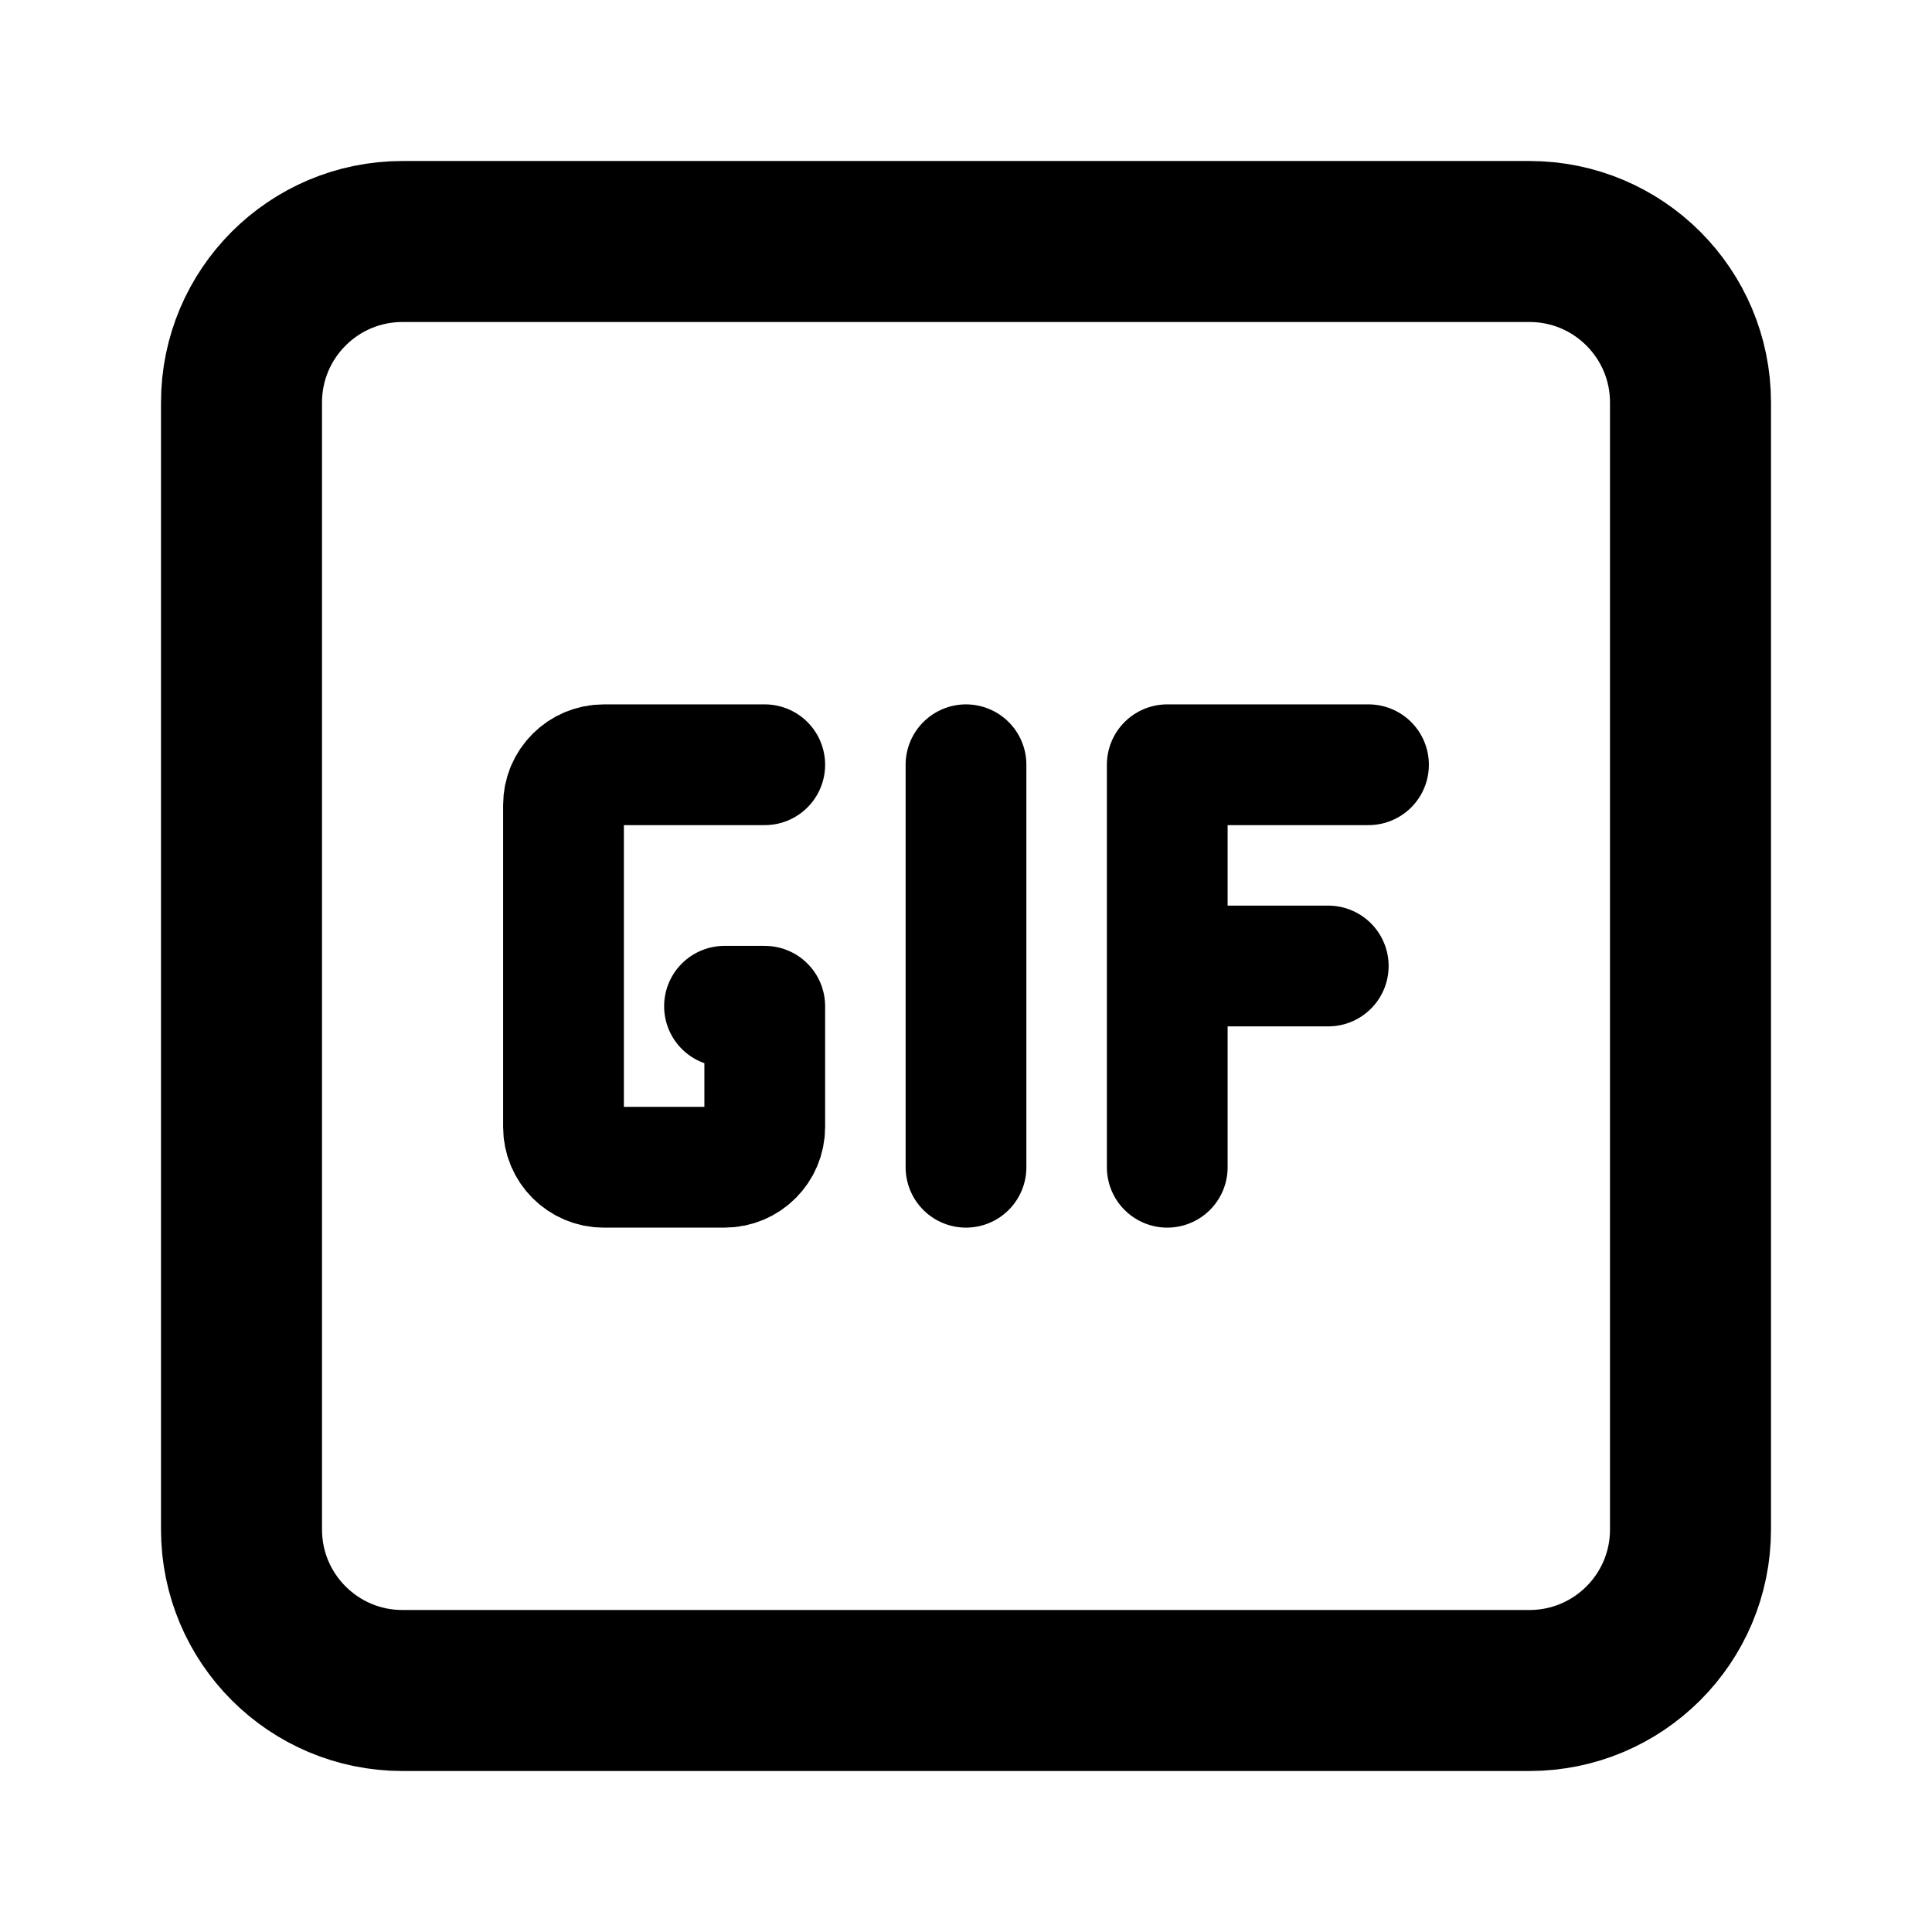
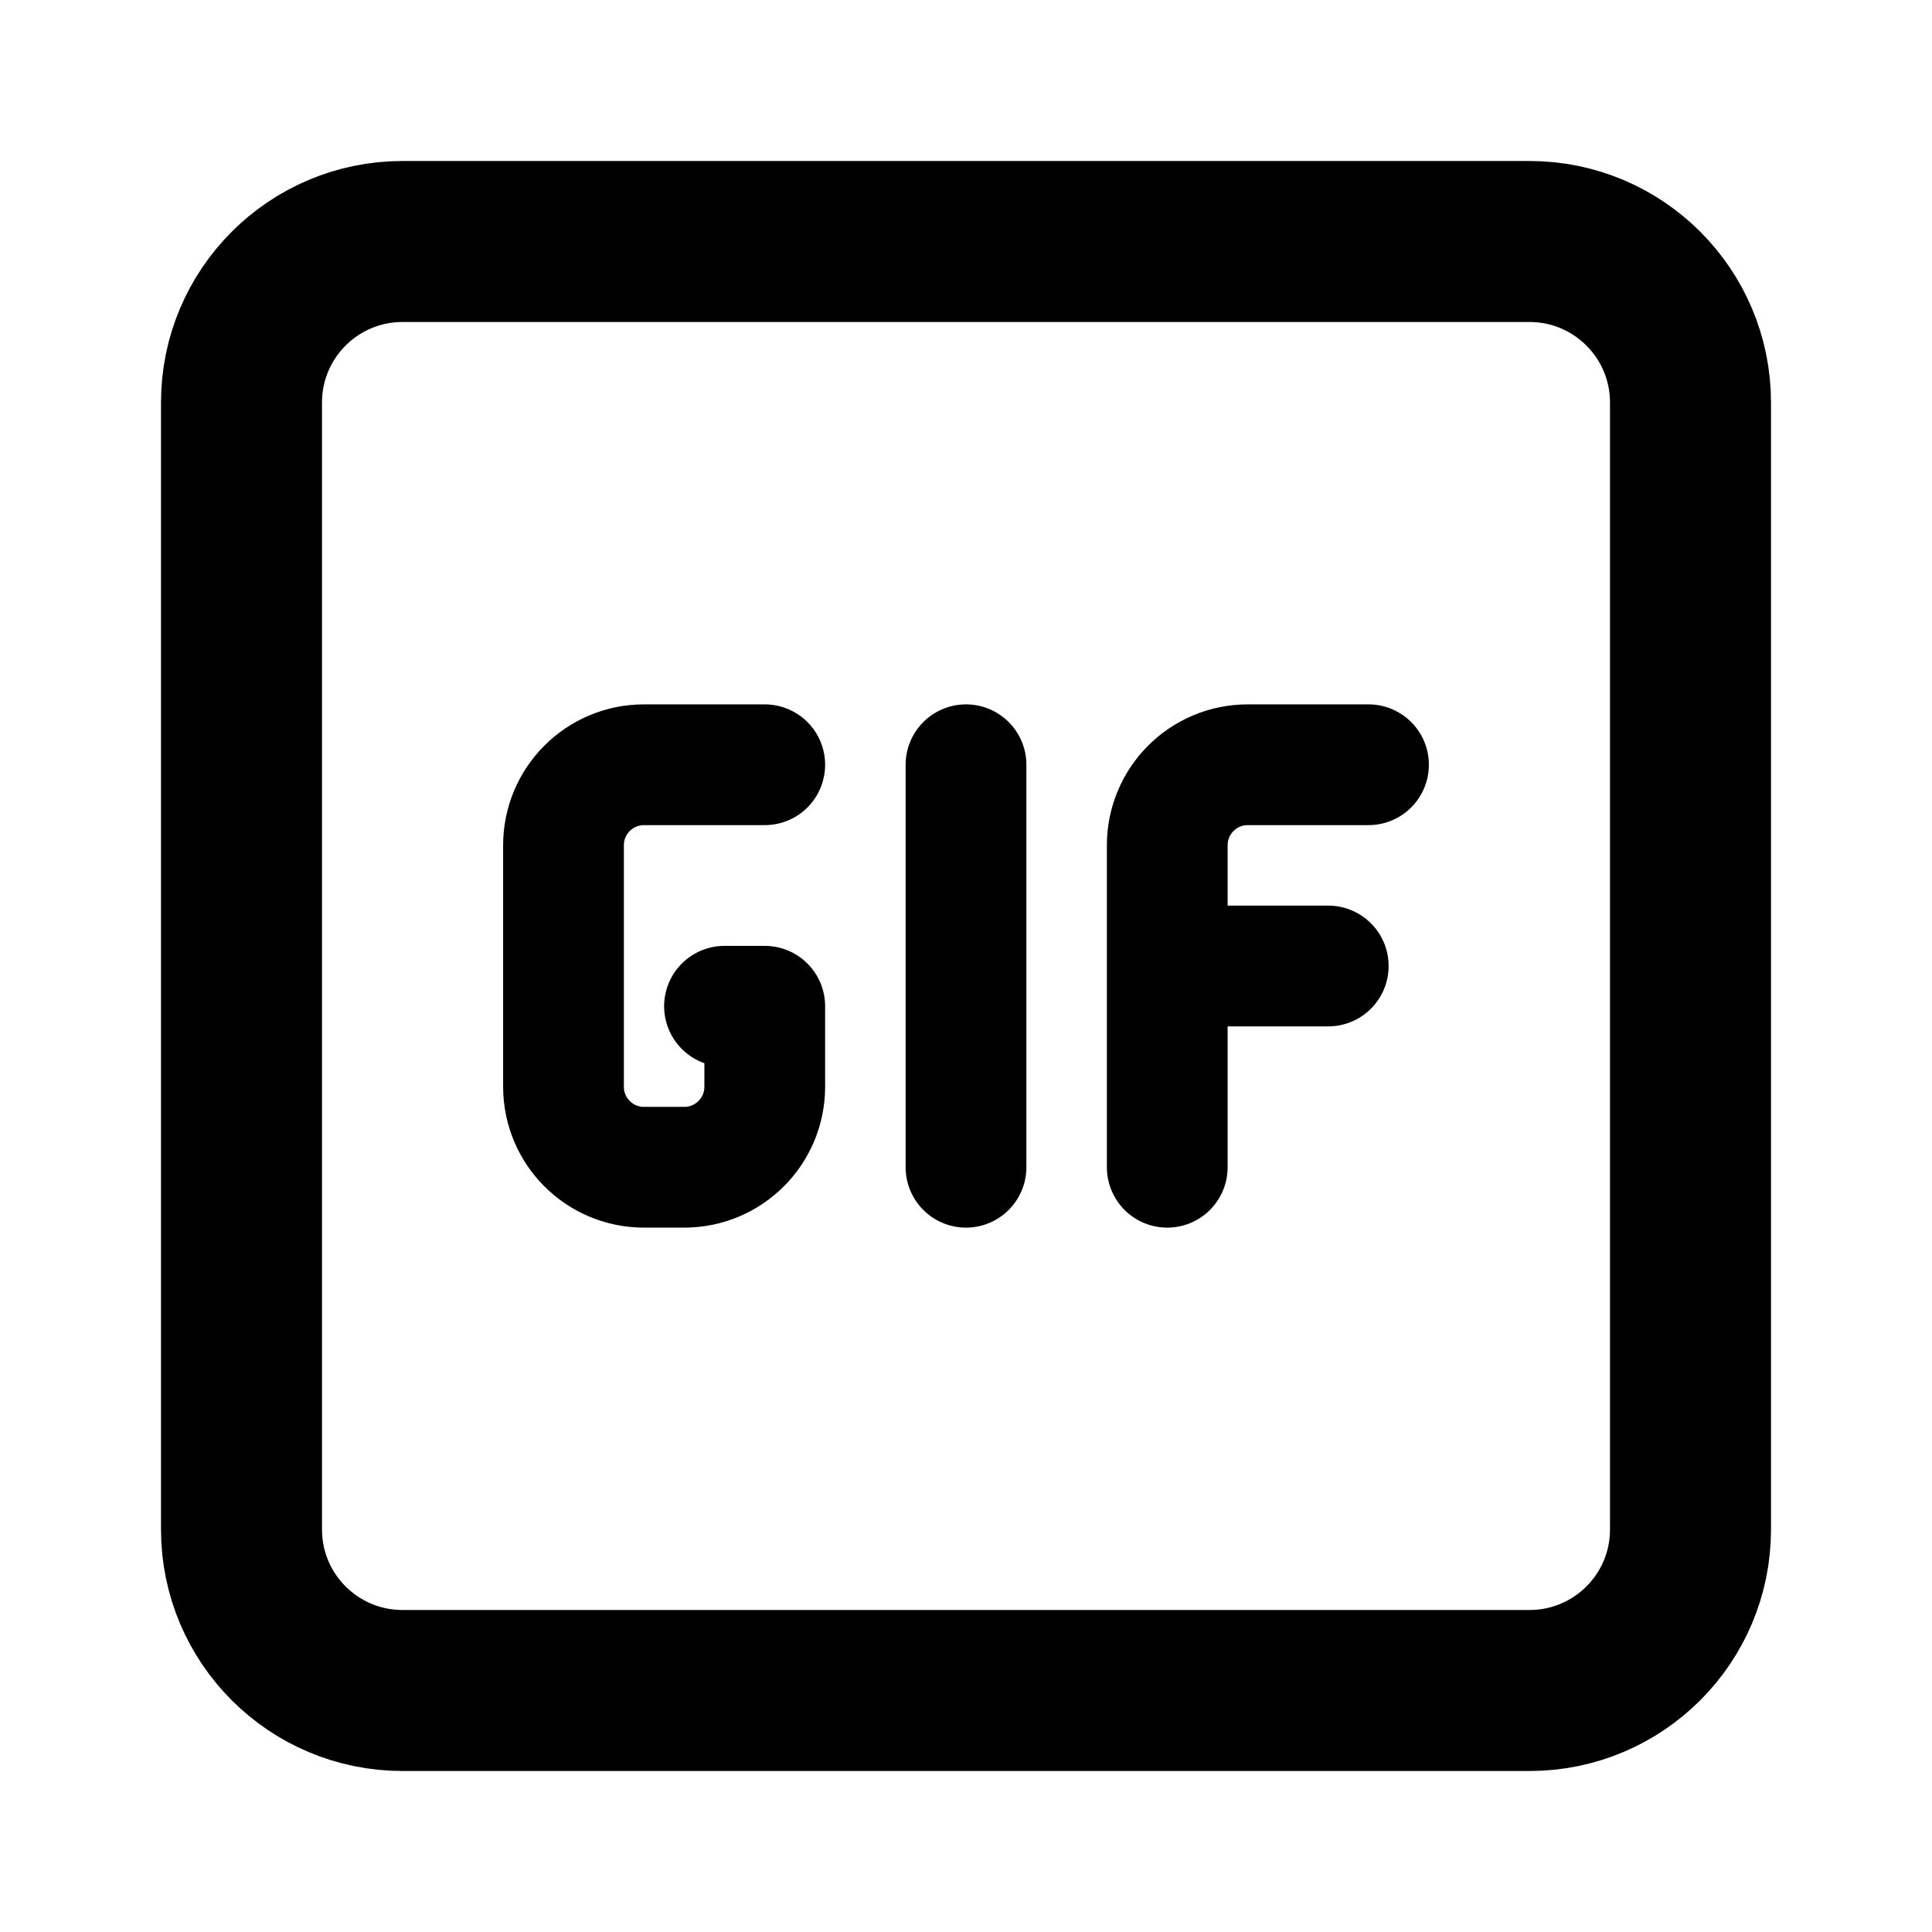
<svg xmlns="http://www.w3.org/2000/svg" viewBox="0 0 24 24" fill="none">
  <rect width="18" height="18" x="3" y="3" stroke="currentColor" stroke-linecap="round" stroke-linejoin="round" stroke-width="2" rx="2" />
-   <path stroke="currentColor" stroke-linecap="round" stroke-linejoin="round" stroke-width="1.5" d="M9.5 9.5h-2a.5.5 0 0 0-.5.5v4a.5.5 0 0 0 .5.5h1.5a.5.5 0 0 0 .5-.5V12.5h-.5M12 9.5v5M14.5 14.5v-5H17M14.5 12h2" />
+   <path stroke="currentColor" stroke-linecap="round" stroke-linejoin="round" stroke-width="1.5" d="M9.5 9.5H8a1 1 0 0 0-1 1v3a1 1 0 0 0 1 1h.5a1 1 0 0 0 1-1v-1h-.5M12 9.5v5M14.5 14.5v-4a1 1 0 0 1 1-1H17M14.5 12h2" />
</svg>
